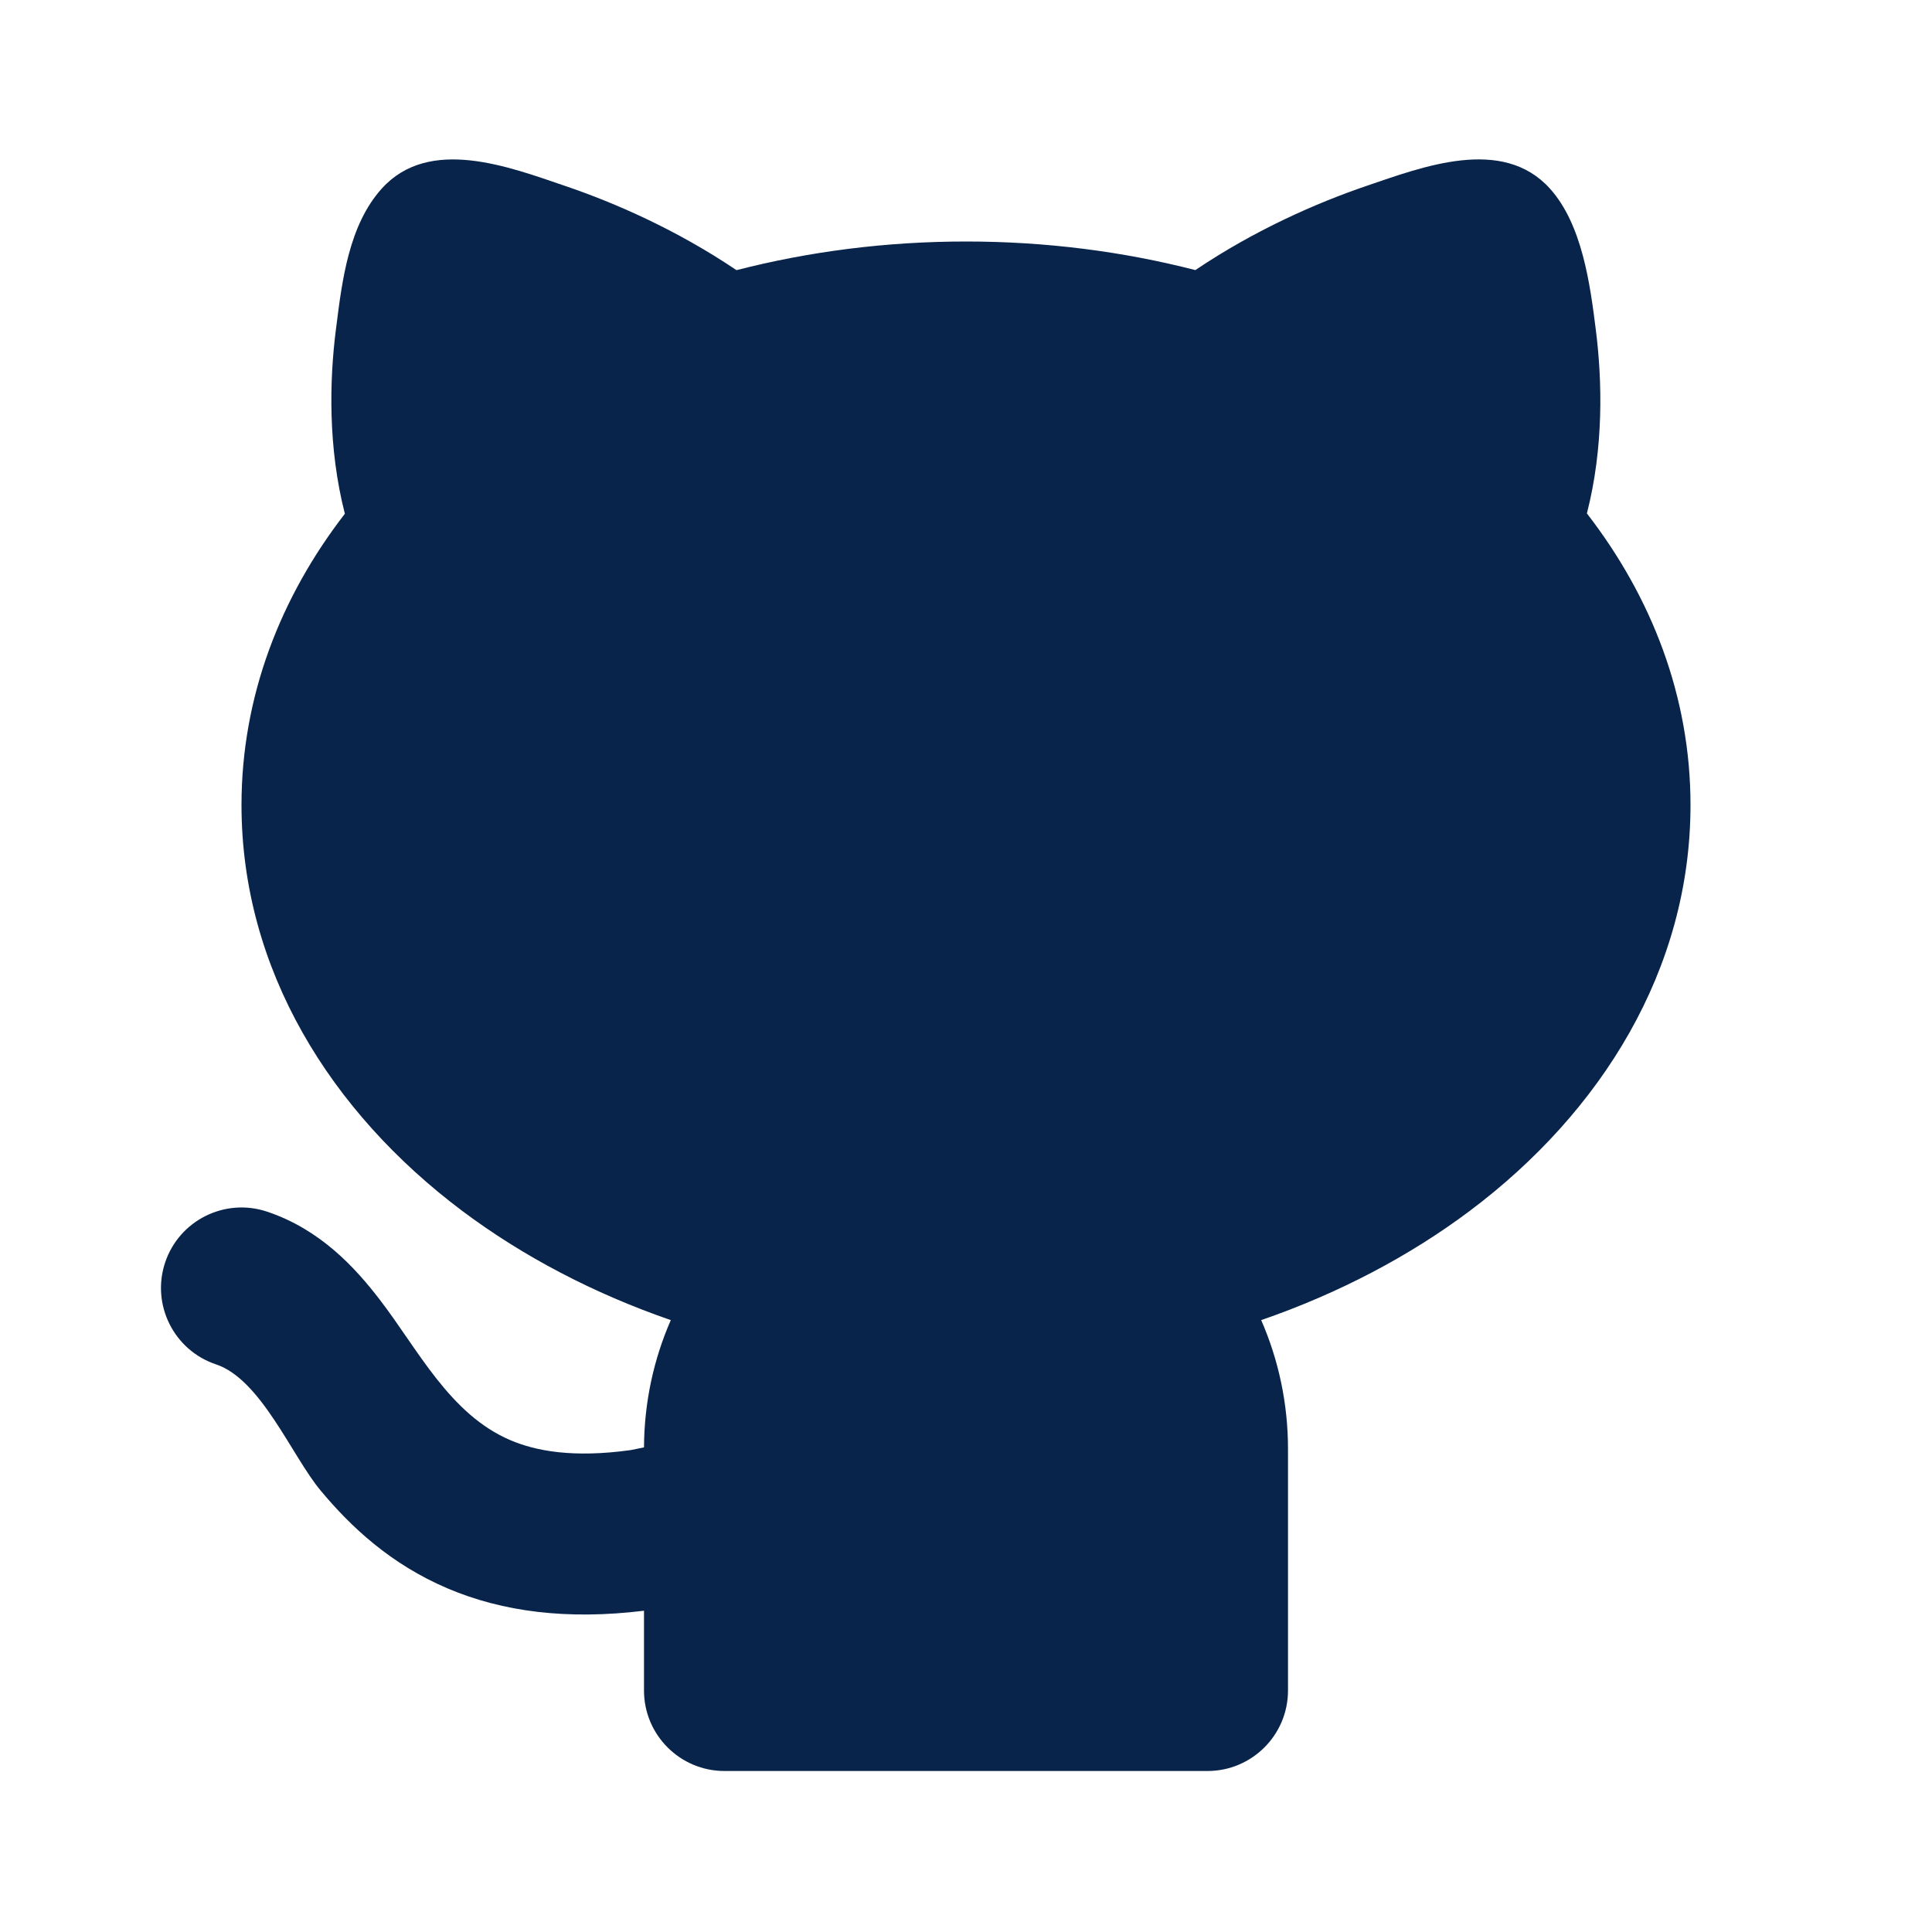
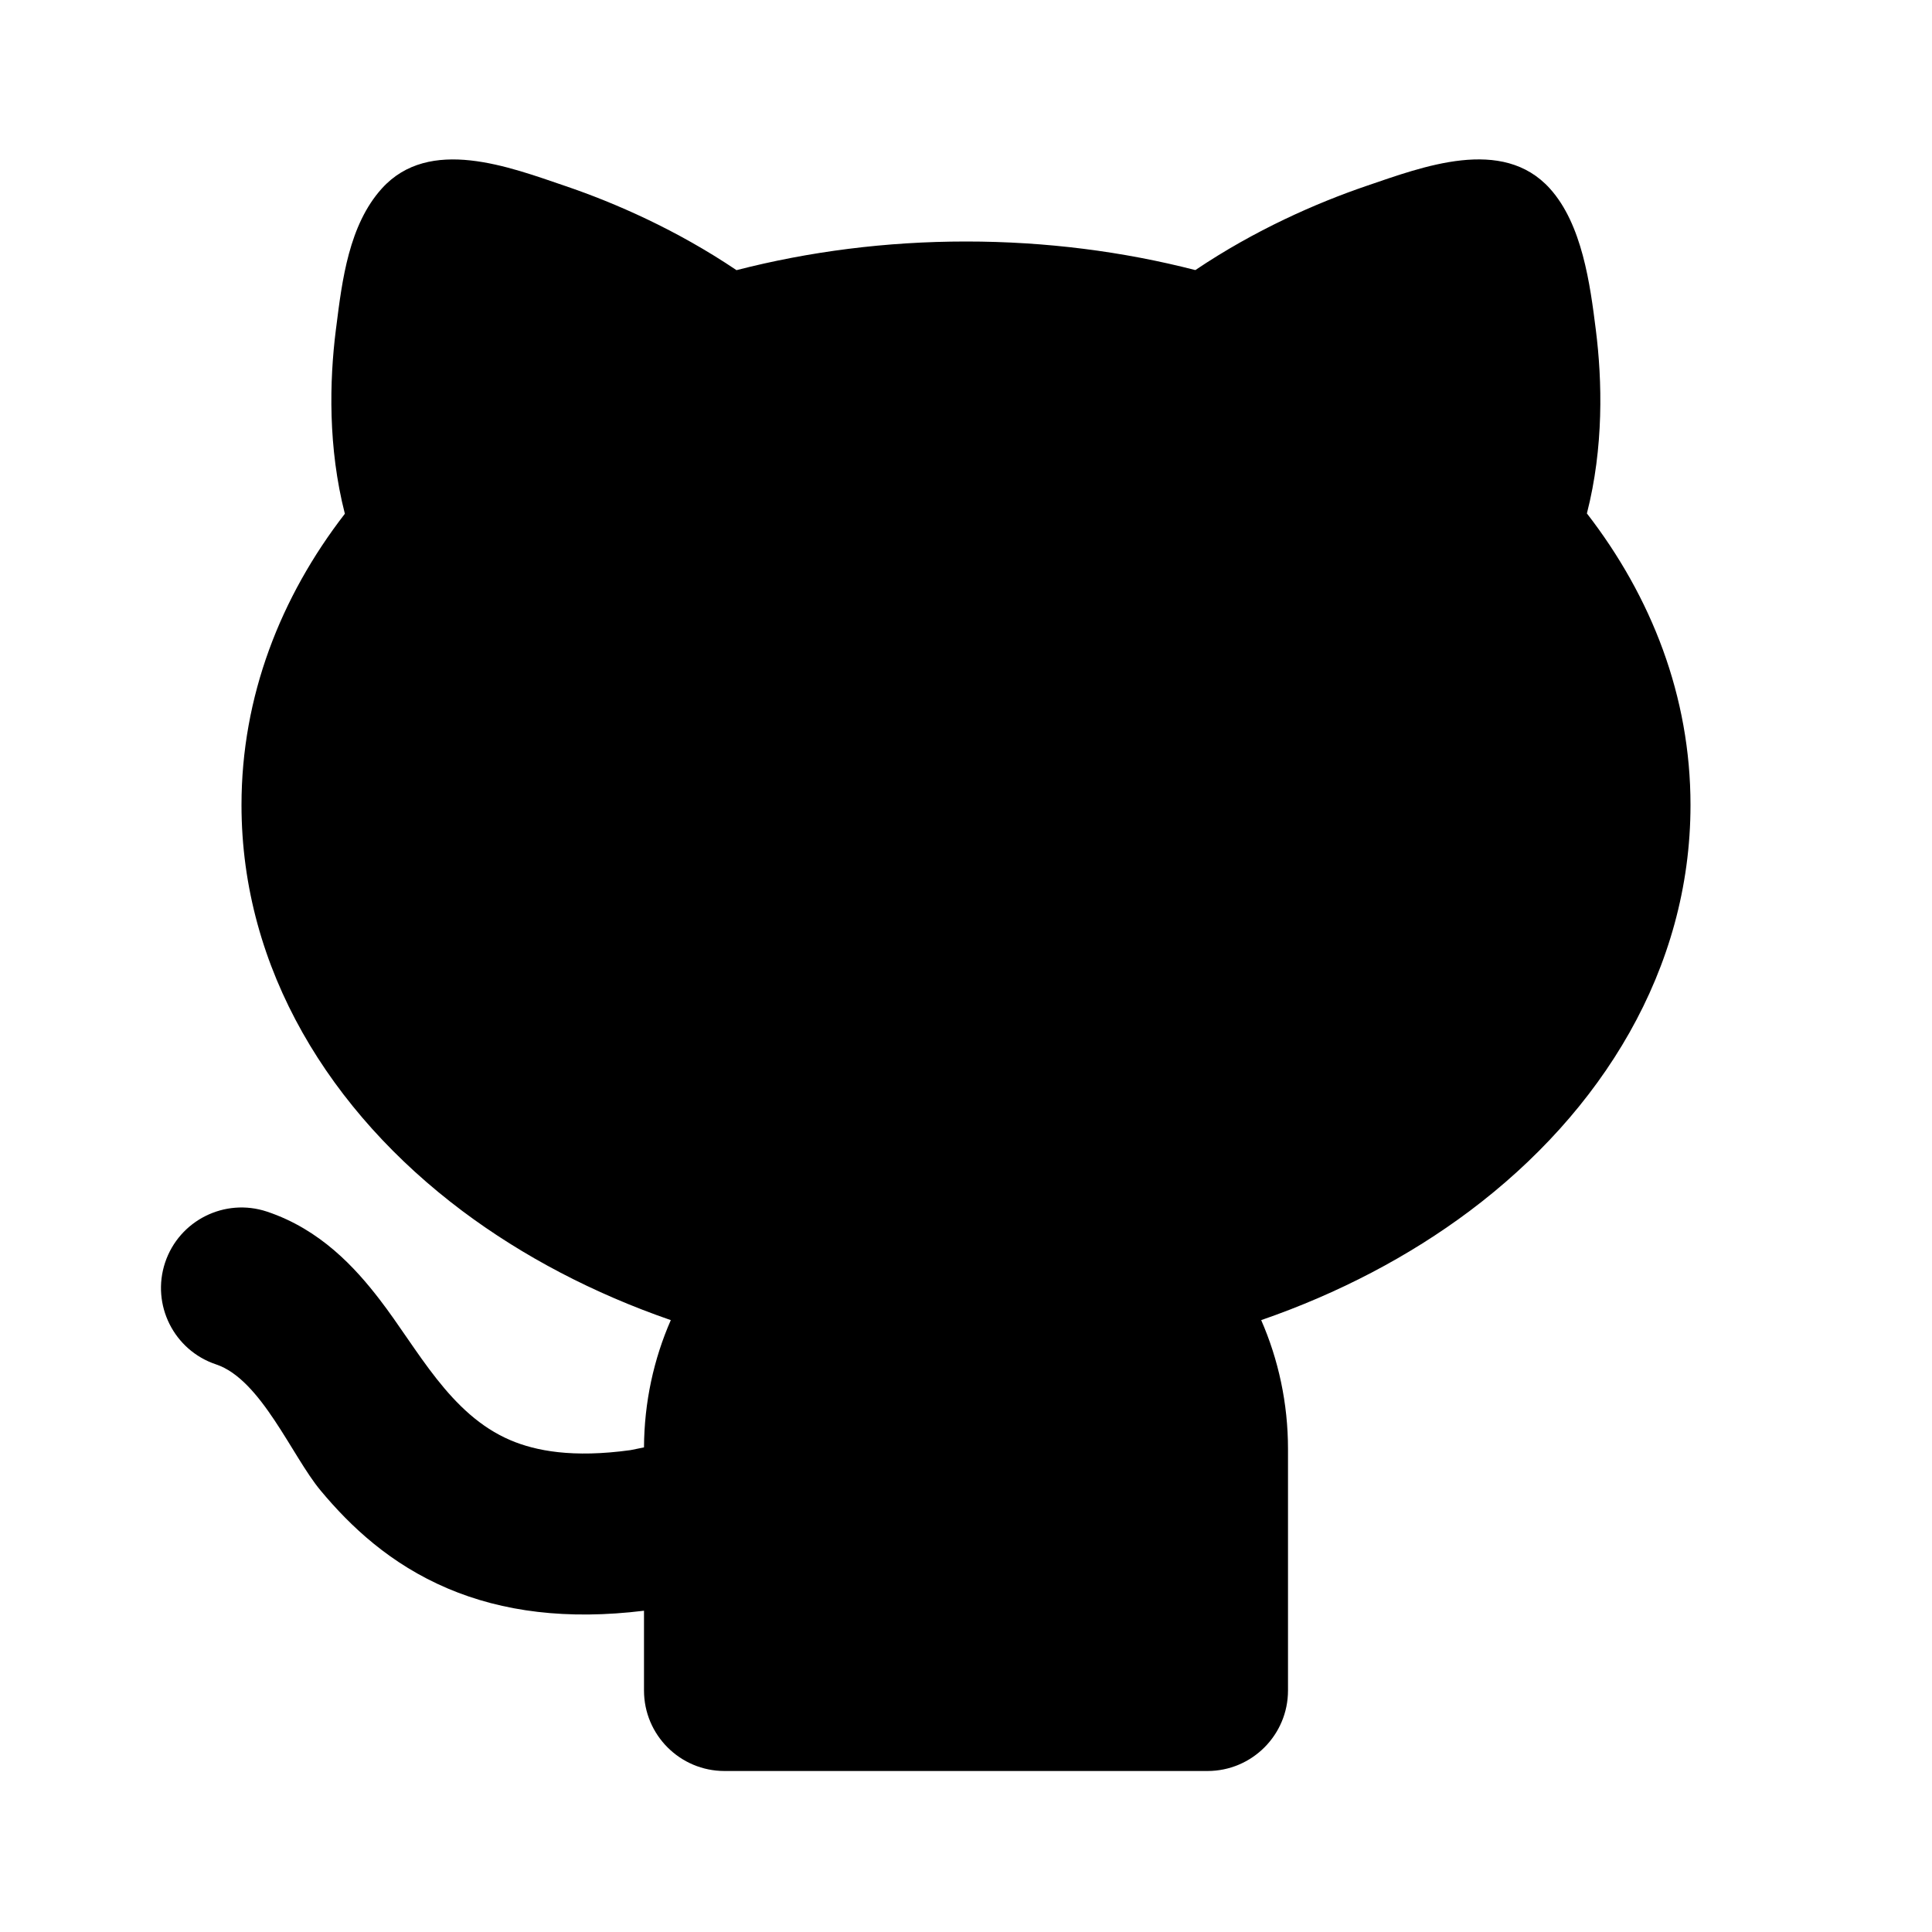
<svg xmlns="http://www.w3.org/2000/svg" width="24px" height="24px" viewBox="0 0 24 24" version="1.1">
  <g id="页面-1" stroke="none" stroke-width="1" fill="none" fill-rule="evenodd">
    <g id="Logo" transform="translate(-144, -144)" fill-rule="nonzero">
      <g id="github_fill" transform="translate(144, 144)">
        <path d="M24,0 L24,24 L0,24 L0,0 L24,0 Z M12.593,23.258 L12.582,23.26 L12.511,23.295 L12.492,23.299 L12.492,23.299 L12.477,23.295 L12.406,23.26 C12.396,23.256 12.387,23.259 12.382,23.265 L12.378,23.276 L12.361,23.703 L12.366,23.723 L12.377,23.736 L12.48,23.81 L12.495,23.814 L12.495,23.814 L12.507,23.81 L12.611,23.736 L12.623,23.72 L12.623,23.72 L12.627,23.703 L12.61,23.276 C12.608,23.266 12.601,23.259 12.593,23.258 L12.593,23.258 Z M12.858,23.145 L12.845,23.147 L12.66,23.24 L12.65,23.25 L12.65,23.25 L12.647,23.261 L12.665,23.691 L12.67,23.703 L12.67,23.703 L12.678,23.71 L12.879,23.803 C12.891,23.807 12.902,23.803 12.908,23.795 L12.912,23.781 L12.878,23.167 C12.875,23.155 12.867,23.147 12.858,23.145 L12.858,23.145 Z M12.143,23.147 C12.133,23.142 12.122,23.145 12.116,23.153 L12.11,23.167 L12.076,23.781 C12.075,23.793 12.083,23.802 12.093,23.805 L12.108,23.803 L12.309,23.71 L12.319,23.702 L12.319,23.702 L12.323,23.691 L12.34,23.261 L12.337,23.249 L12.337,23.249 L12.328,23.24 L12.143,23.147 Z" id="MingCute" fill-rule="nonzero" />
-         <path d="M7.024,2.311 C7.642,2.521 8.407,2.856 9.149,3.356 C10.047,3.125 11.006,3 12,3 C12.993,3 13.951,3.124 14.849,3.355 C15.59,2.856 16.355,2.521 16.973,2.31 C17.67,2.073 18.663,1.689 19.253,2.342 C19.654,2.786 19.753,3.53 19.824,4.098 C19.904,4.732 19.923,5.558 19.713,6.378 C20.516,7.415 21,8.652 21,10 C21,12.042 19.894,13.815 18.257,15.043 C17.503,15.608 16.627,16.067 15.667,16.399 C15.881,16.889 16,17.431 16,18 L16,21 C16,21.552 15.552,22 15,22 L9,22 C8.448,22 8,21.552 8,21 L8,20.009 C7.045,20.126 6.244,20.022 5.563,19.733 C4.851,19.431 4.355,18.963 3.982,18.515 C3.628,18.091 3.243,17.135 2.684,16.949 C2.16,16.774 1.877,16.208 2.051,15.684 C2.226,15.16 2.792,14.877 3.316,15.051 C3.982,15.273 4.416,15.753 4.713,16.139 C5.192,16.759 5.584,17.57 6.344,17.892 C6.656,18.024 7.115,18.113 7.832,18.014 L8,17.98 C8.003,17.418 8.121,16.883 8.333,16.399 C7.373,16.067 6.497,15.608 5.743,15.043 C4.106,13.815 3,12.042 3,10 C3,8.654 3.483,7.418 4.284,6.382 C4.074,5.561 4.092,4.734 4.172,4.099 C4.174,4.086 4.175,4.073 4.177,4.061 C4.25,3.479 4.335,2.794 4.743,2.342 C5.333,1.689 6.327,2.074 7.024,2.311 Z" id="路径" fill="#09244BFF" />
+         <path d="M7.024,2.311 C7.642,2.521 8.407,2.856 9.149,3.356 C10.047,3.125 11.006,3 12,3 C12.993,3 13.951,3.124 14.849,3.355 C15.59,2.856 16.355,2.521 16.973,2.31 C17.67,2.073 18.663,1.689 19.253,2.342 C19.654,2.786 19.753,3.53 19.824,4.098 C19.904,4.732 19.923,5.558 19.713,6.378 C20.516,7.415 21,8.652 21,10 C21,12.042 19.894,13.815 18.257,15.043 C17.503,15.608 16.627,16.067 15.667,16.399 C15.881,16.889 16,17.431 16,18 L16,21 C16,21.552 15.552,22 15,22 L9,22 C8.448,22 8,21.552 8,21 L8,20.009 C7.045,20.126 6.244,20.022 5.563,19.733 C4.851,19.431 4.355,18.963 3.982,18.515 C3.628,18.091 3.243,17.135 2.684,16.949 C2.16,16.774 1.877,16.208 2.051,15.684 C2.226,15.16 2.792,14.877 3.316,15.051 C3.982,15.273 4.416,15.753 4.713,16.139 C5.192,16.759 5.584,17.57 6.344,17.892 C6.656,18.024 7.115,18.113 7.832,18.014 L8,17.98 C8.003,17.418 8.121,16.883 8.333,16.399 C7.373,16.067 6.497,15.608 5.743,15.043 C4.106,13.815 3,12.042 3,10 C3,8.654 3.483,7.418 4.284,6.382 C4.074,5.561 4.092,4.734 4.172,4.099 C4.174,4.086 4.175,4.073 4.177,4.061 C4.25,3.479 4.335,2.794 4.743,2.342 C5.333,1.689 6.327,2.074 7.024,2.311 Z" id="路径" fill="currentColor" />
      </g>
    </g>
  </g>
</svg>
